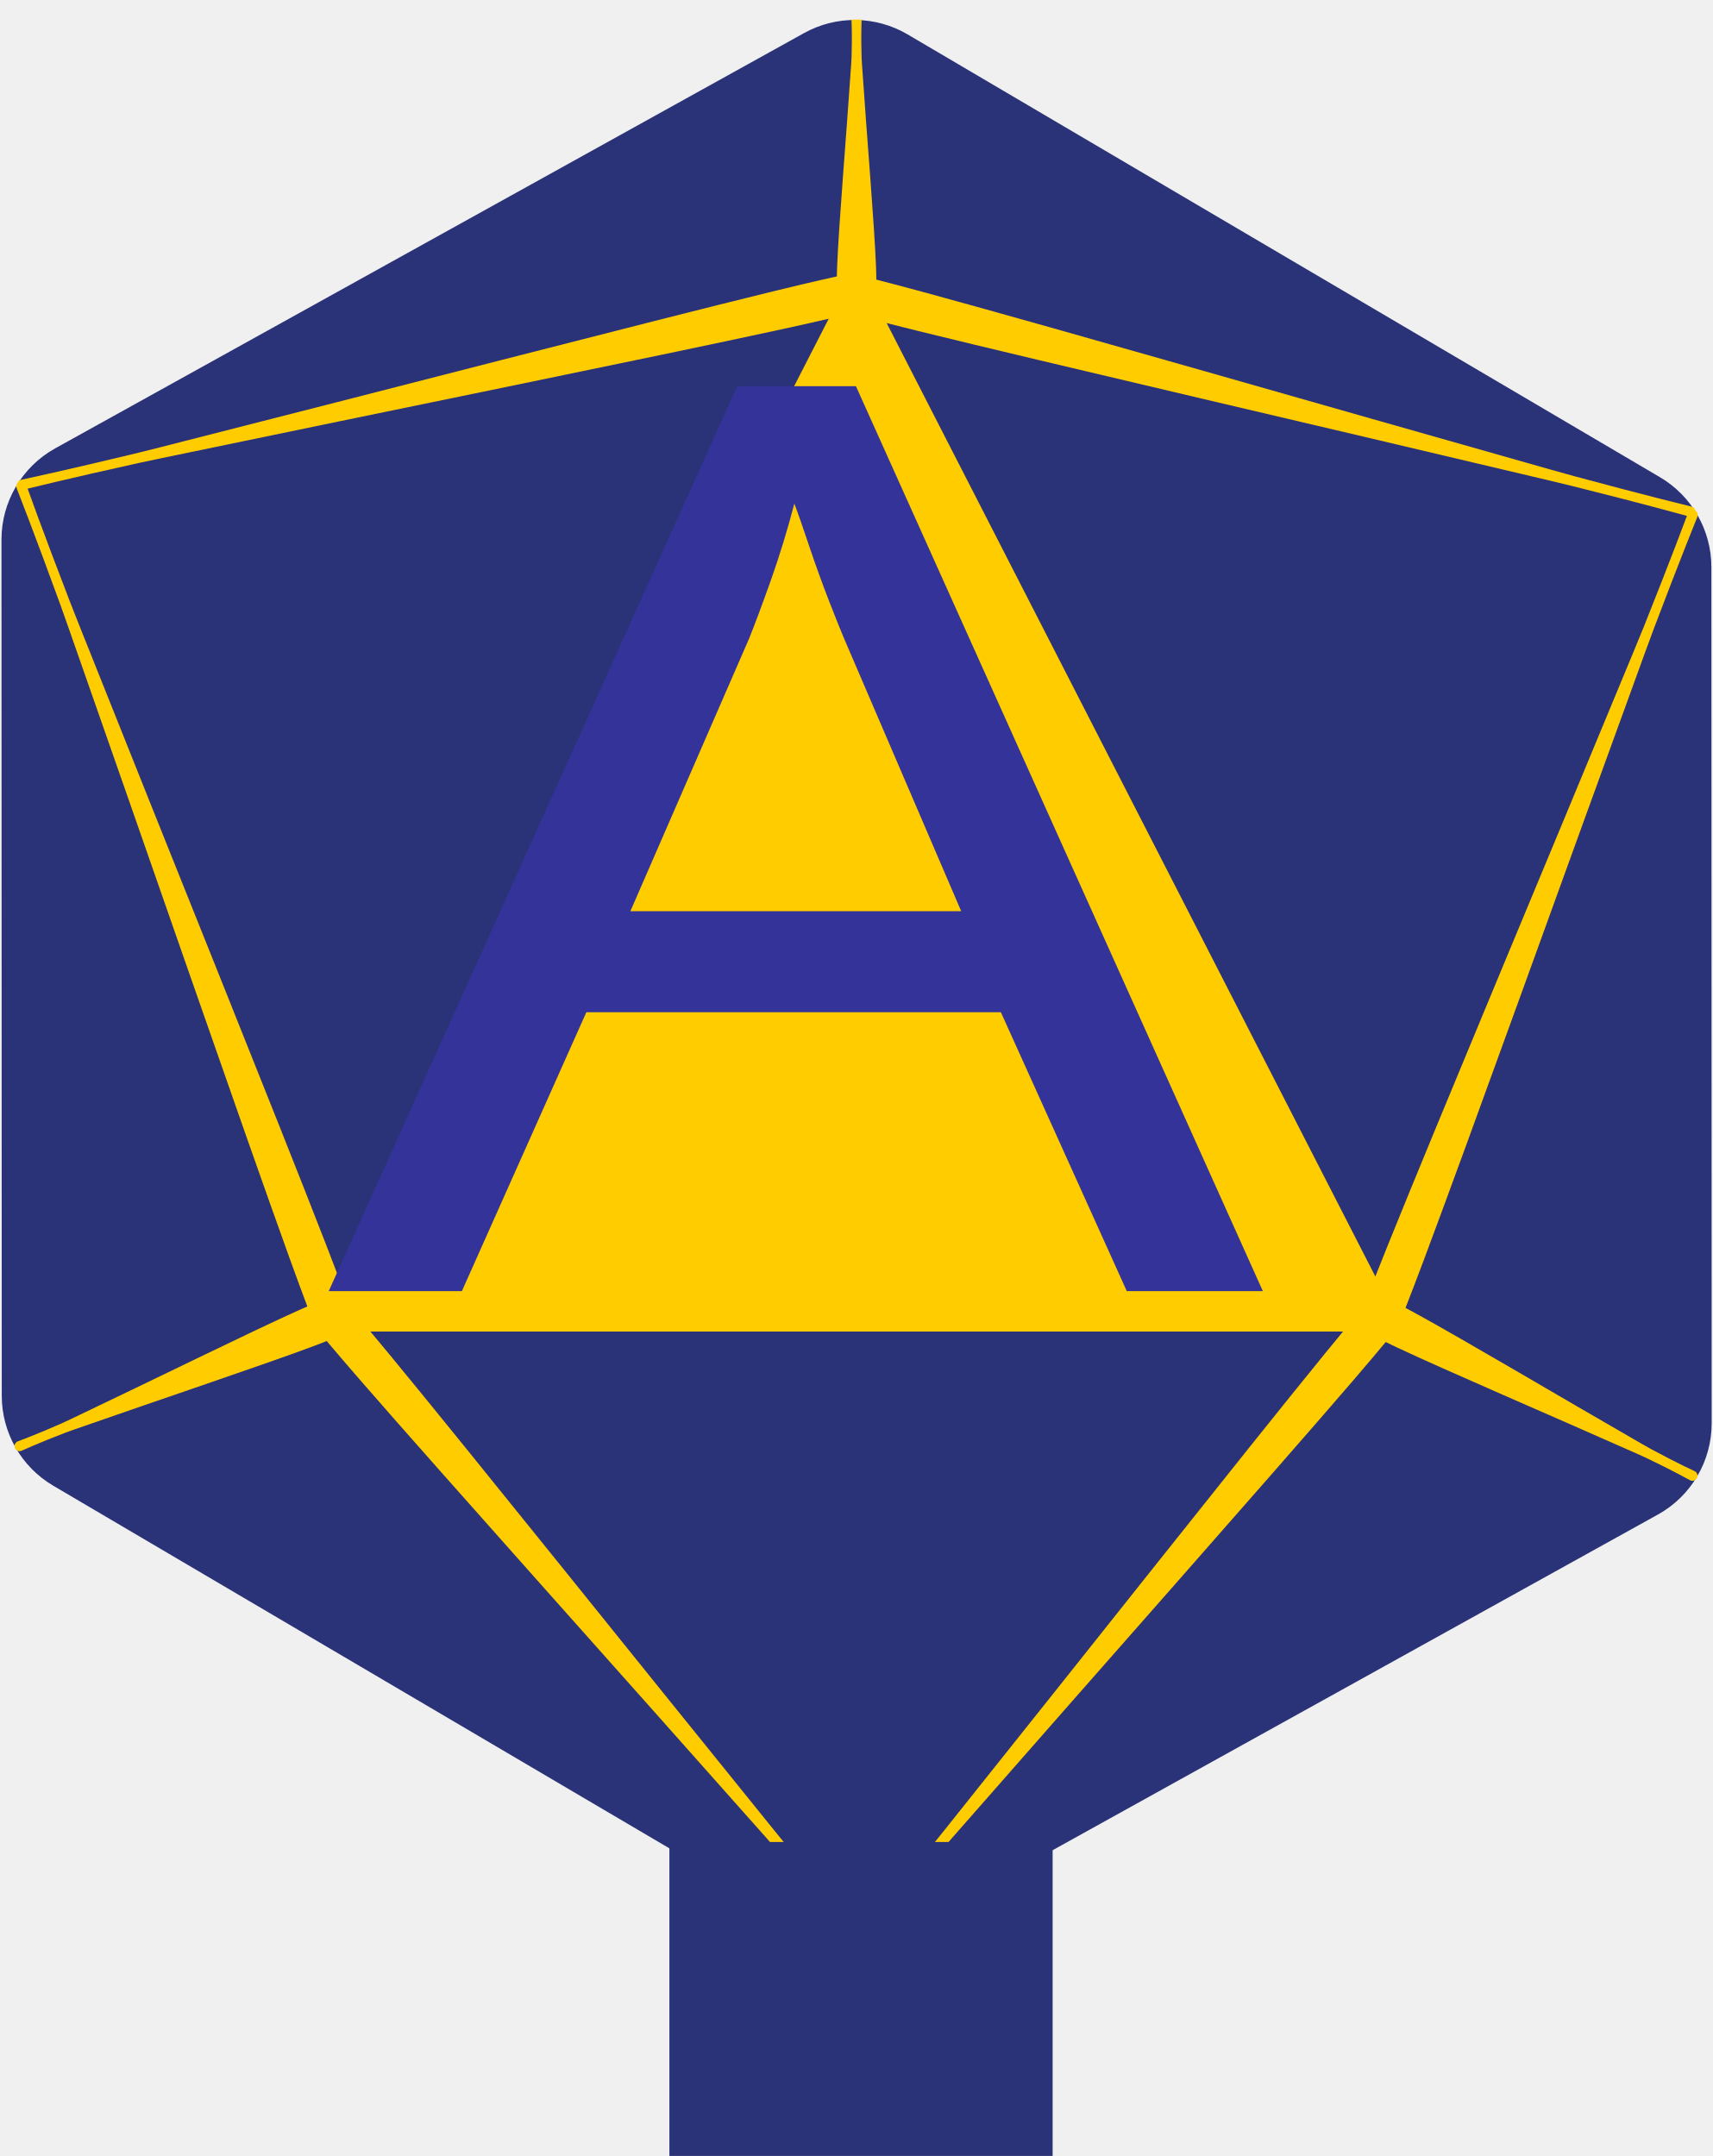
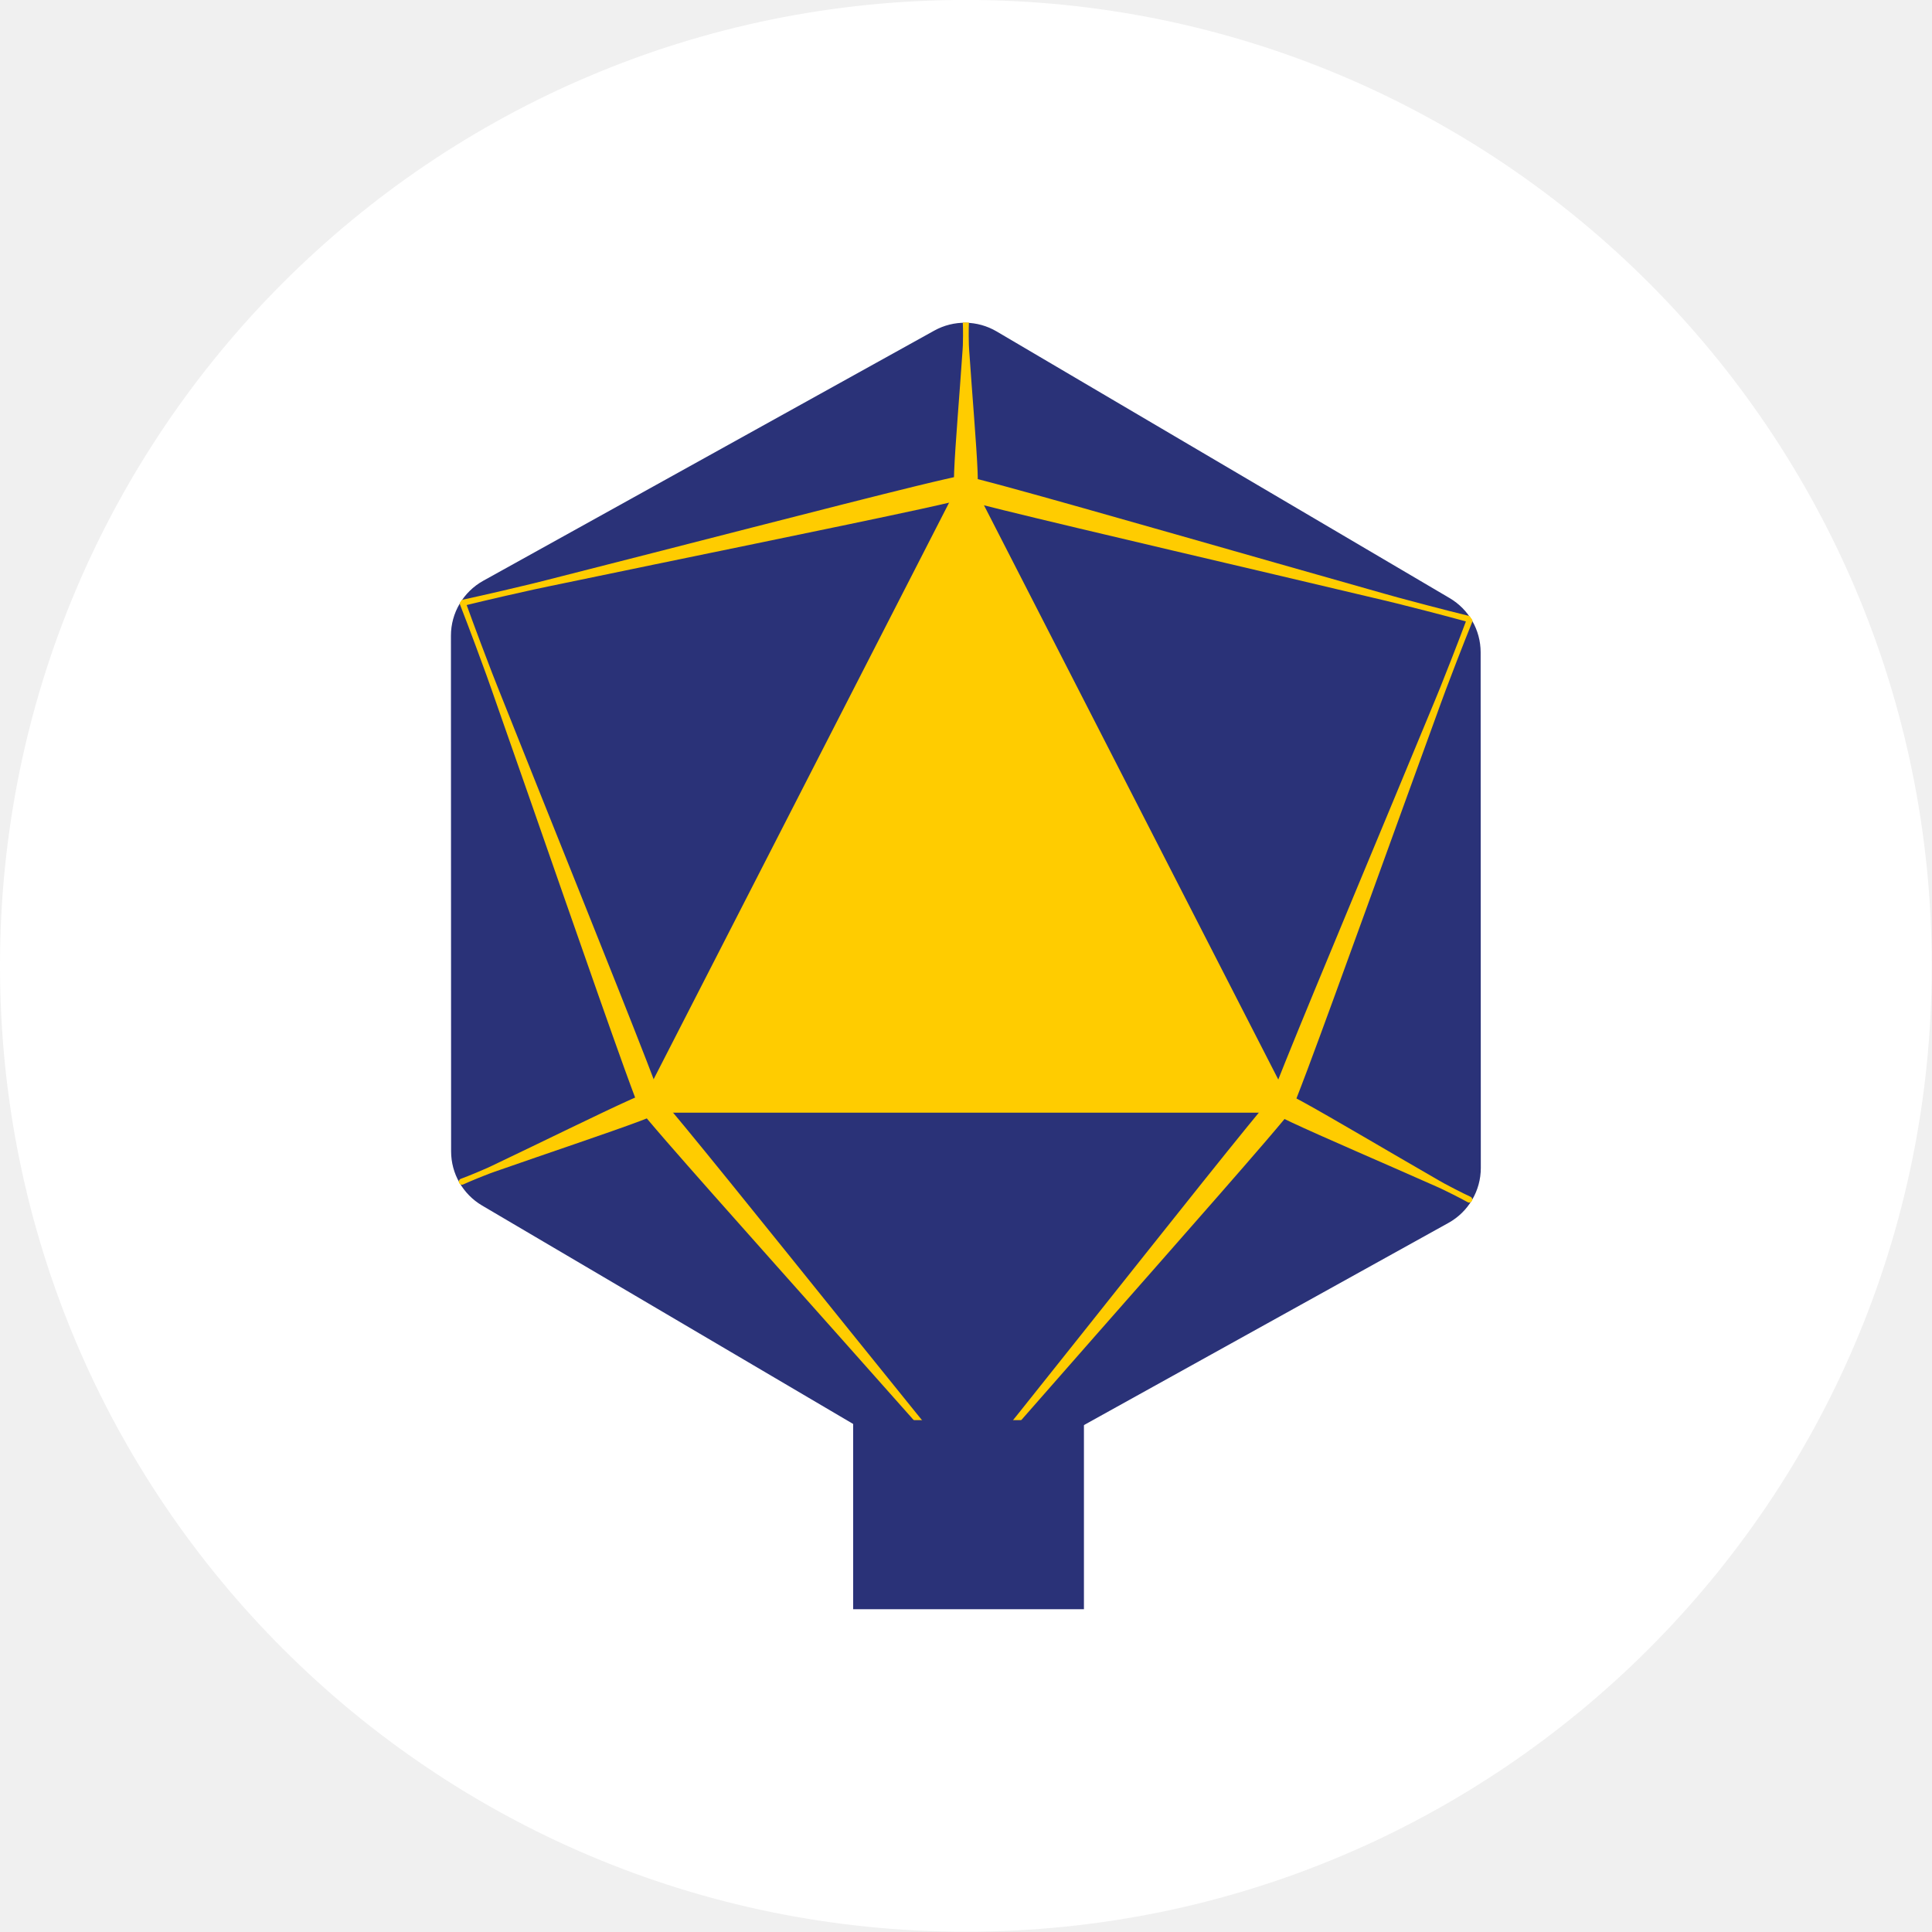
- <svg xmlns="http://www.w3.org/2000/svg" width="100%" height="100%" viewBox="0 0 814 1025" version="1.1" xml:space="preserve" style="fill-rule:evenodd;clip-rule:evenodd;stroke-linecap:round;stroke-linejoin:round;stroke-miterlimit:1.5;">
-   <g transform="matrix(1,0,0,1,-403.02,-9314.35)">
-     <g transform="matrix(5.98245e-17,-0.977007,0.977007,5.98245e-17,362.239,10268)">
+ <svg xmlns="http://www.w3.org/2000/svg" width="100%" height="100%" viewBox="0 0 1525 1525" version="1.1" xml:space="preserve" style="fill-rule:evenodd;clip-rule:evenodd;stroke-linecap:round;stroke-linejoin:round;stroke-miterlimit:1.5;">
+   <g transform="matrix(1,0,0,1,0,-12139.2)">
+     <g transform="matrix(0.982375,0,0,0.982375,-1075.27,-137.215)">
+       <circle cx="1870.64" cy="13272.7" r="776.078" style="fill:white;" />
+     </g>
+     <g transform="matrix(5.98245e-17,-0.977007,0.977007,5.98245e-17,314.452,13338.1)">
      <g>
        <g transform="matrix(1.12944,0.664846,-0.457742,0.777612,-1131.93,-1254.14)">
-           <path d="M1715.34,200.826C1727.47,190.443 1742.53,190.443 1754.66,200.826C1811.07,249.088 1972.9,387.56 2028.56,435.189C2040.38,445.303 2047.63,463.744 2047.63,483.67L2047.63,954.377C2047.63,974.304 2040.38,992.744 2028.56,1002.86C1972.9,1050.49 1811.07,1188.96 1754.66,1237.22C1742.53,1247.61 1727.47,1247.61 1715.34,1237.22C1658.93,1188.96 1497.1,1050.49 1441.44,1002.86C1429.62,992.744 1422.37,974.304 1422.37,954.377L1422.37,483.67C1422.37,463.744 1429.62,445.303 1441.44,435.189C1497.1,387.56 1658.93,249.088 1715.34,200.826Z" style="fill:rgb(42,50,120);" />
+           <path d="M1715.34,200.826C1727.47,190.443 1742.53,190.443 1754.66,200.826C1811.07,249.088 1972.9,387.56 2028.56,435.189C2040.38,445.303 2047.63,463.744 2047.63,483.67C2047.63,578.958 2047.63,859.089 2047.63,954.377C2047.63,974.304 2040.38,992.744 2028.56,1002.86C1972.9,1050.49 1811.07,1188.96 1754.66,1237.22C1742.53,1247.61 1727.47,1247.61 1715.34,1237.22C1658.93,1188.96 1497.1,1050.49 1441.44,1002.86C1429.62,992.744 1422.37,974.304 1422.37,954.377C1422.37,859.089 1422.37,578.958 1422.37,483.67C1422.37,463.744 1429.62,445.303 1441.44,435.189C1497.1,387.56 1658.93,249.088 1715.34,200.826Z" style="fill:rgb(42,50,120);" />
        </g>
        <g transform="matrix(0.780189,0.509383,-0.456393,0.86047,281.479,-241.825)">
          <path d="M584.462,-4.364L275.903,354.224" style="fill:none;" />
          <path d="M582.471,-5.872C583.444,-7.003 585.127,-7.246 586.225,-6.414C587.324,-5.582 587.426,-3.988 586.453,-2.857C586.453,-2.857 569.07,16.761 543.232,47.328C537.532,54.071 531.531,61.422 525.126,69.152C458.557,149.504 355.362,275.329 308.225,331.32C293.051,349.346 283.61,360.059 283.61,360.059C279.842,364.438 273.33,365.378 269.077,362.157C264.824,358.936 264.429,352.767 268.197,348.388C268.197,348.388 277.369,337.471 292.95,319.753C341.35,264.719 450.69,143.548 520.374,65.554C527.079,58.05 533.472,50.997 539.296,44.348C565.696,14.206 582.471,-5.872 582.471,-5.872Z" style="fill:rgb(255,204,0);" />
        </g>
        <g transform="matrix(0.780189,0.509383,-0.456393,0.86047,281.479,-241.825)">
          <path d="M117.425,745.519L275.903,354.224" style="fill:none;" />
          <path d="M119.894,746.245C119.349,747.591 117.8,748.358 116.437,747.957C115.074,747.556 114.41,746.138 114.955,744.792C114.955,744.792 124.104,723.244 137.171,690.019C140.053,682.689 142.993,674.76 146.173,666.392C179.234,579.426 229.999,443.551 253.751,382.739C261.397,363.164 266.344,351.411 266.344,351.411C268.454,346.202 274.45,343.233 279.726,344.786C285.002,346.338 287.572,351.828 285.462,357.037C285.462,357.037 280.85,368.888 272.699,388.315C247.379,448.665 188.991,582.298 152.067,668.127C148.515,676.385 145.089,684.171 142.053,691.456C128.29,724.476 119.894,746.245 119.894,746.245Z" style="fill:rgb(255,204,0);" />
        </g>
        <g transform="matrix(0.780189,0.509383,-0.456393,0.86047,281.479,-241.825)">
          <path d="M536.625,968.81L533.411,794.424" style="fill:none;" />
          <path d="M539.284,968.535C539.31,969.931 538.14,971.188 536.672,971.339C535.204,971.491 533.992,970.481 533.966,969.085C533.966,969.085 534.193,959.387 533.547,944.668C533.404,941.414 533.078,937.948 532.809,934.261C530.016,895.925 524.81,836.394 523.466,809.43C523.034,800.77 523.117,795.489 523.117,795.489C523.018,790.085 527.549,785.221 533.23,784.634C538.911,784.046 543.605,787.957 543.704,793.36C543.704,793.36 543.981,798.604 543.87,807.321C543.523,834.459 540.528,894.838 539.156,933.605C539.024,937.334 538.827,940.853 538.804,944.124C538.701,958.921 539.284,968.535 539.284,968.535Z" style="fill:rgb(255,204,0);" />
        </g>
        <g transform="matrix(0.780189,0.509383,-0.456393,0.86047,281.479,-241.825)">
          <path d="M139.385,258.134L275.903,354.224" style="fill:none;" />
          <path d="M137.687,260.231C136.557,259.436 136.401,257.851 137.339,256.694C138.276,255.536 139.954,255.242 141.084,256.037C141.084,256.037 148.384,261.678 160.177,269.514C162.784,271.246 165.685,272.964 168.716,274.85C200.23,294.452 249.777,324.25 271.498,338.491C278.472,343.064 282.477,346.106 282.477,346.106C286.85,349.184 287.454,355.32 283.826,359.8C280.197,364.28 273.702,365.419 269.329,362.341C269.329,362.341 265.094,359.583 258.466,354.582C237.826,339.007 193.515,302.742 164.662,279.855C161.887,277.653 159.321,275.523 156.819,273.66C145.505,265.233 137.687,260.231 137.687,260.231Z" style="fill:rgb(255,204,0);" />
        </g>
        <g transform="matrix(0.780189,0.509383,-0.456393,0.86047,281.479,-241.825)">
          <path d="M117.993,746.491L533.411,794.424" style="fill:none;" />
          <path d="M117.442,749.017C116.006,748.852 115.087,747.585 115.392,746.191C115.696,744.796 117.109,743.799 118.545,743.965C118.545,743.965 141.455,747.003 176.697,750.704C184.473,751.521 192.869,752.235 201.736,753.063C293.892,761.67 437.804,774.278 502.295,780.897C523.055,783.028 535.547,784.645 535.547,784.645C541.105,785.286 544.661,790.189 543.482,795.587C542.303,800.984 536.833,804.845 531.275,804.204C531.275,804.204 518.708,802.929 498.061,800.282C433.92,792.059 291.711,771.653 200.418,759.093C191.635,757.884 183.347,756.673 175.606,755.699C140.52,751.285 117.442,749.017 117.442,749.017Z" style="fill:rgb(255,204,0);" />
        </g>
        <g transform="matrix(0.780189,0.509383,-0.456393,0.86047,281.479,-241.825)">
          <path d="M981.817,705.42L533.411,794.424" style="fill:none;" />
          <path d="M981.507,702.93C982.965,702.641 984.287,703.521 984.458,704.895C984.629,706.269 983.585,707.62 982.127,707.909C982.127,707.909 957.26,712.456 919.346,720.341C910.982,722.081 902.008,724.114 892.506,726.192C793.743,747.791 639.793,782.286 570.472,796.855C548.156,801.546 534.611,804.061 534.611,804.061C528.968,805.182 523.848,801.773 523.186,796.454C522.524,791.135 526.568,785.908 532.211,784.788C532.211,784.788 545.714,781.934 568.094,777.753C637.612,764.764 792.518,737.954 891.766,720.249C901.314,718.546 910.35,717.004 918.734,715.419C956.734,708.236 981.507,702.93 981.507,702.93Z" style="fill:rgb(255,204,0);" />
        </g>
        <g transform="matrix(0.574029,0.490744,-0.361927,0.86901,896.848,137.737)">
          <path d="M261.156,221.622L93.13,316.509" style="fill:none;" />
          <path d="M259.835,219.528L262.476,223.716C262.476,223.716 252.968,228.653 238.937,236.976C235.83,238.82 232.602,240.922 229.126,243.099C192.977,265.739 137.325,301.542 111.638,316.952C103.404,321.892 98.241,324.615 98.241,324.615L88.019,308.402C88.019,308.402 93.003,305.396 101.507,300.884C128.035,286.807 187.755,257.457 225.975,238.1C229.65,236.239 233.138,234.549 236.327,232.836C250.73,225.103 259.835,219.528 259.835,219.528Z" style="fill:rgb(255,204,0);" />
        </g>
        <g transform="matrix(0.782982,0.520769,-0.45341,0.872632,279.857,-248.436)">
          <path d="M585.405,-4.405L870.332,283.856" style="fill:none;" />
          <path d="M583.396,-2.57C582.451,-3.527 582.583,-5.126 583.691,-6.138C584.8,-7.151 586.467,-7.197 587.413,-6.24C587.413,-6.24 602.878,9.995 627.28,34.137C632.663,39.464 638.583,45.072 644.787,51.057C709.268,113.269 810.494,209.71 855.243,253.755C869.648,267.934 878.106,276.753 878.106,276.753C881.766,280.456 881.254,286.645 876.963,290.565C872.673,294.486 866.218,294.663 862.558,290.96C862.558,290.96 853.828,282.39 839.833,267.836C796.359,222.626 701.333,120.52 639.993,55.437C634.092,49.176 628.568,43.206 623.309,37.765C599.474,13.106 583.396,-2.57 583.396,-2.57Z" style="fill:rgb(255,204,0);" />
        </g>
        <g transform="matrix(0.782713,0.499672,-0.448333,0.82946,273.329,-210.467)">
          <path d="M982.792,703.477L874.682,279.581" style="fill:none;" />
          <path d="M985.38,702.667C985.731,704.044 984.857,705.526 983.429,705.973C982.001,706.42 980.556,705.665 980.205,704.287C980.205,704.287 974.616,680.701 965.099,644.933C963,637.042 960.574,628.609 958.082,619.665C932.188,526.705 890.962,381.969 873.404,316.601C867.752,295.558 864.666,282.718 864.666,282.718C863.306,277.385 866.69,271.65 872.218,269.919C877.746,268.188 883.338,271.112 884.698,276.445C884.698,276.445 888.134,289.175 893.258,310.384C909.173,376.266 942.412,523.504 964.258,617.731C966.36,626.797 968.276,635.389 970.215,643.331C979.001,679.327 985.38,702.667 985.38,702.667Z" style="fill:rgb(255,204,0);" />
        </g>
        <g transform="matrix(7.21665e-17,1.18963,-1.2184,-8.21946e-16,1285.4,-141.903)">
          <path d="M504.69,371.63L719.021,779.982L290.358,779.982L504.69,371.63Z" style="fill:rgb(255,204,0);stroke:rgb(255,204,0);stroke-width:11.33px;" />
        </g>
        <g transform="matrix(7.20077e-17,1.17598,-1.59639,9.77507e-17,10455.3,-6336.57)">
          <rect x="5700.77" y="6499.37" width="158.55" height="95.693" style="fill:rgb(42,50,120);" />
        </g>
      </g>
    </g>
-     <g transform="matrix(4.7515,0,0,4.7515,-21667.3,-22763.7)">
-       <g transform="matrix(1.16,0,0,1,-748.448,0)">
-         <g transform="matrix(126.276,0,0,126.276,4768.87,6880.33)">
-                 </g>
-         <text x="4677.8px" y="6880.33px" style="font-family:'Equinox-Regular', 'Equinox';font-size:126.276px;fill:rgb(51,51,153);">A</text>
-       </g>
-     </g>
  </g>
</svg>
